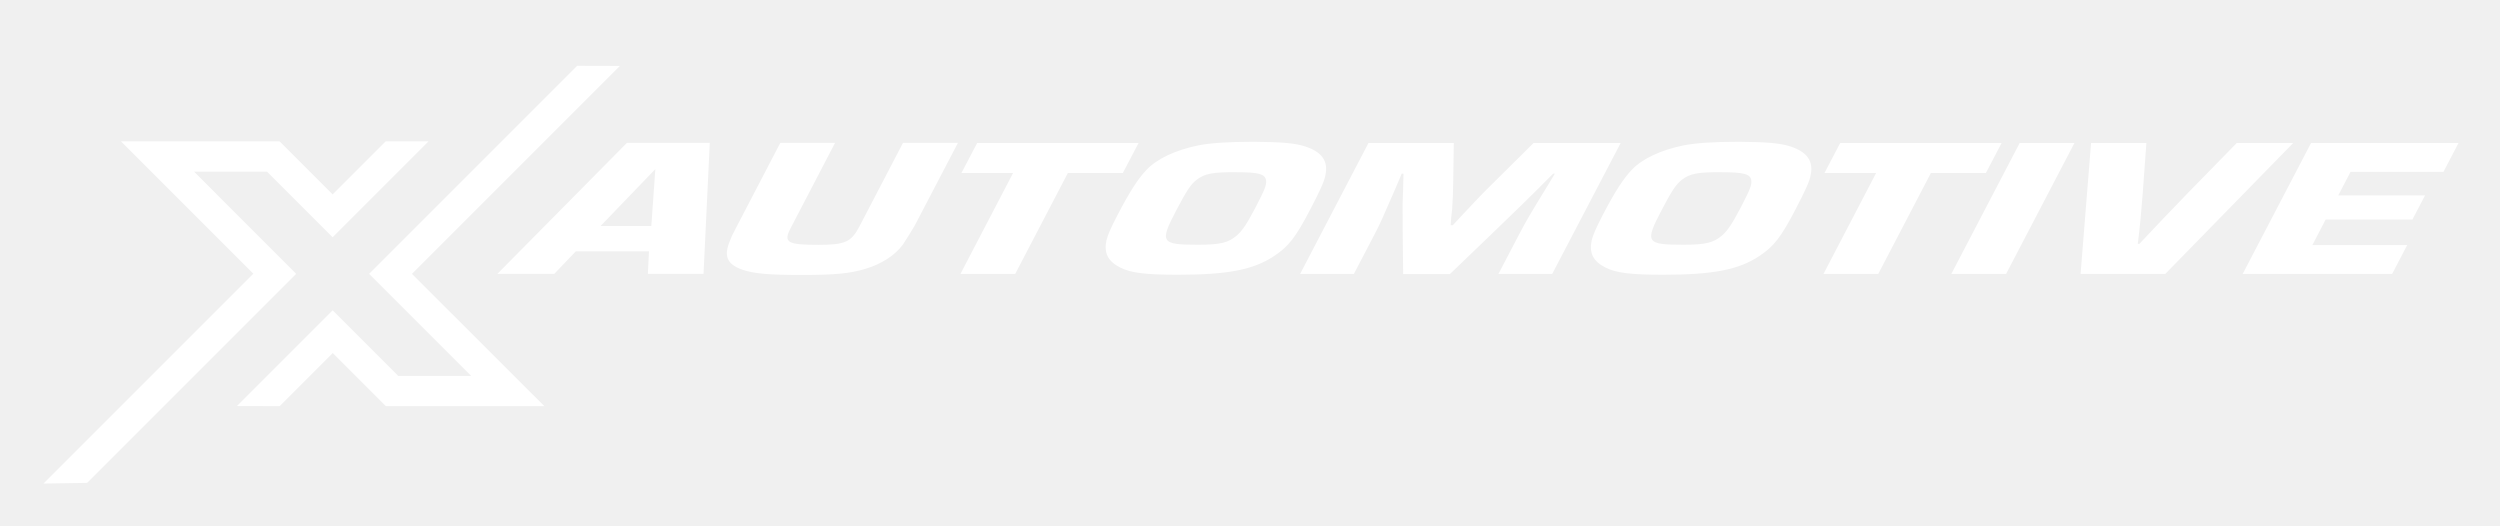
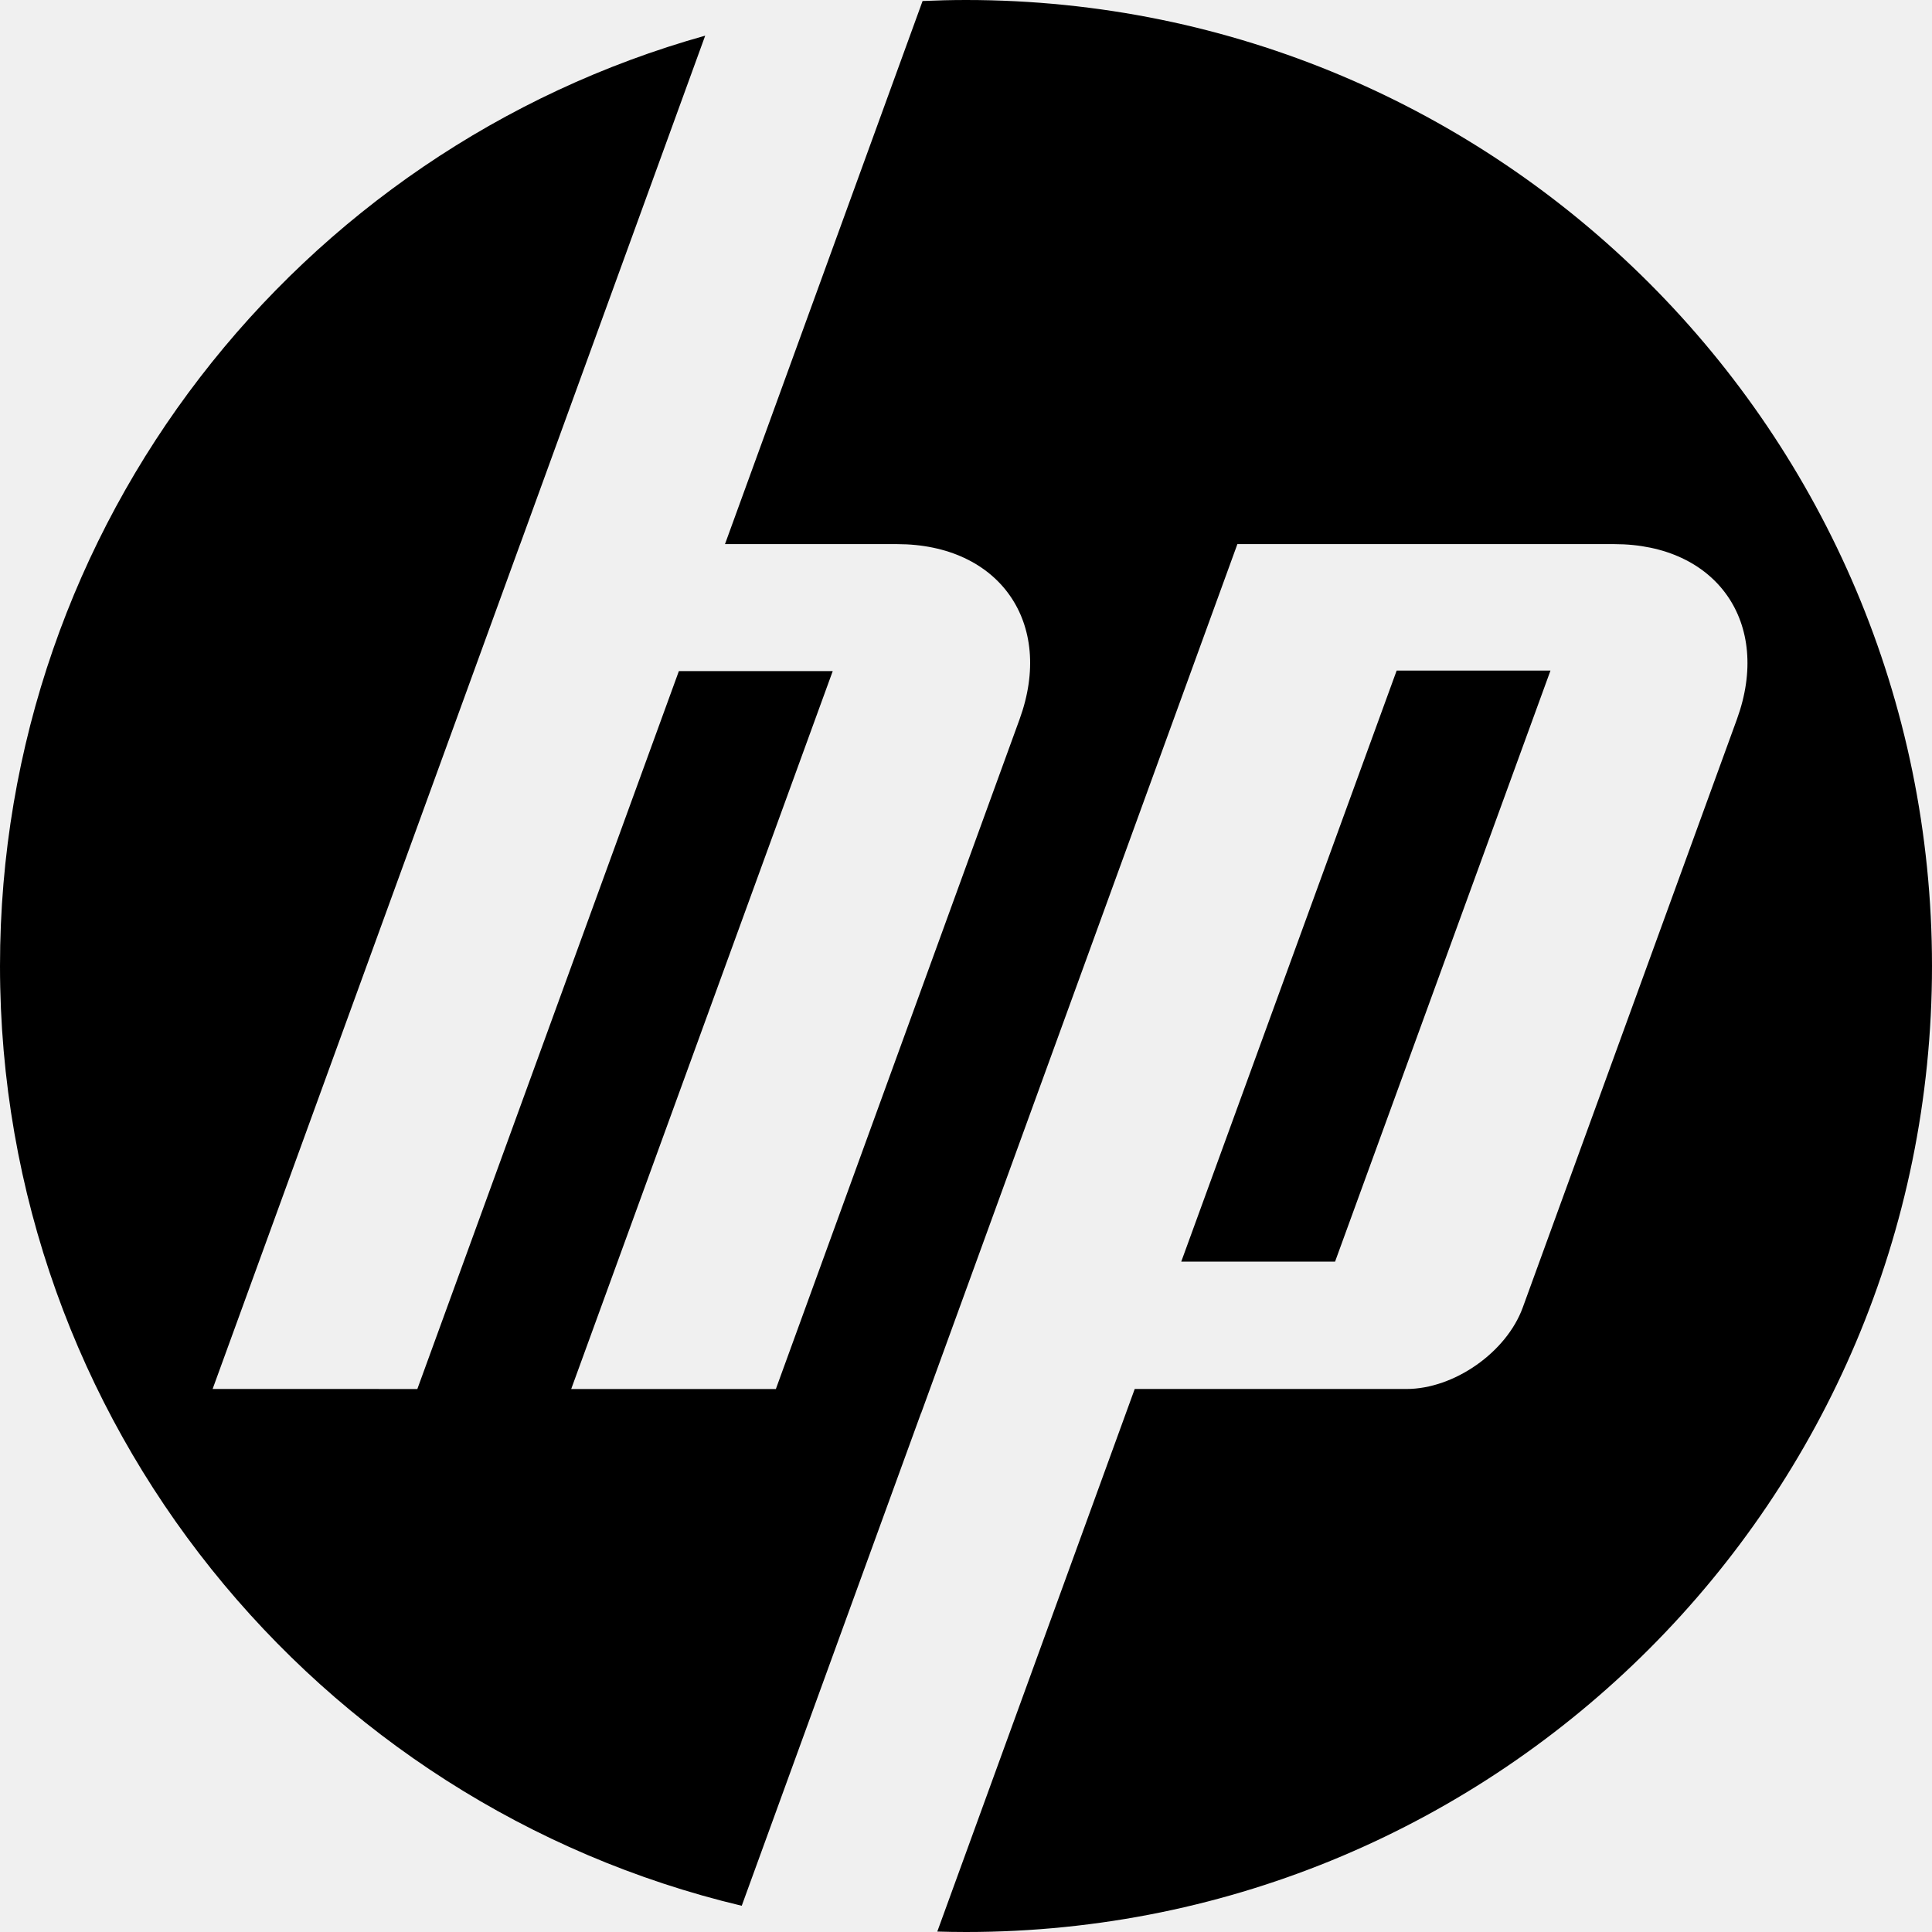
- <svg xmlns="http://www.w3.org/2000/svg" version="1.1" x="0px" y="0px" viewBox="0 0 2241.2 470.9" style="enable-background:new 0 0 2241.2 470.9;" xml:space="preserve">
-   <style type="text/css">
- 	.st0{fill:url(#SVGID_1_);}
- 	.st1{fill:url(#SVGID_00000103257951590894169610000017679266332968561589_);}
- 	.st2{fill:none;stroke:#1D1D1B;stroke-width:40;stroke-linecap:round;stroke-linejoin:round;stroke-miterlimit:10;}
- 	.st3{fill:#FFFFFF;}
- 	.st4{fill:none;stroke:#FFFFFF;stroke-width:16.694;stroke-miterlimit:10;}
- 	.st5{fill:none;stroke:#FFFFFF;stroke-width:36.498;stroke-miterlimit:10;}
- 	.st6{fill:none;stroke:#FFFFFF;stroke-width:34.929;stroke-miterlimit:10;}
- 	.st7{fill:#1D1D1B;}
- 	.st8{fill:none;stroke:#1D1D1B;stroke-width:35;stroke-linecap:square;stroke-miterlimit:10;}
- 	.st9{fill:none;stroke:#000000;stroke-width:29.148;stroke-miterlimit:10;}
- 	.st10{stroke:#1D1D1B;stroke-width:7;stroke-miterlimit:10;}
- 	.st11{fill:none;stroke:#FFFFFF;stroke-width:15.915;stroke-miterlimit:10;}
- 	.st12{fill:none;stroke:#000000;stroke-width:57.276;stroke-linecap:square;stroke-miterlimit:10;}
- 	.st13{fill:none;stroke:#000000;stroke-width:57.276;stroke-linecap:round;stroke-linejoin:round;stroke-miterlimit:10;}
- 	.st14{fill:none;stroke:#000000;stroke-width:57.276;stroke-linecap:round;stroke-miterlimit:10;}
- 	.st15{fill:none;stroke:#FFFFFF;stroke-width:17.636;stroke-miterlimit:10;}
- 	.st16{fill:none;stroke:#009245;stroke-width:50;stroke-miterlimit:10;}
- 	.st17{fill:none;stroke:#FCEE21;stroke-width:50;stroke-miterlimit:10;}
- 	.st18{fill:url(#SVGID_00000037677506071940474010000012202690017519691676_);stroke:#FFFF00;stroke-width:3;stroke-miterlimit:10;}
- 	.st19{fill:#1F91F1;stroke:#FFFF00;stroke-width:3;stroke-miterlimit:10;}
- 	.st20{fill:#1F91F1;}
- 	.st21{fill:url(#SVGID_00000121272262488921275370000005304293087346814908_);}
- 	.st22{fill:url(#SVGID_00000051378301257747579090000017269108597586370974_);}
- 	.st23{fill:url(#SVGID_00000003071334413774390610000014047781842666988719_);}
- 	.st24{fill:url(#SVGID_00000131327232962836362920000003306174987749350296_);}
- 	.st25{fill:url(#SVGID_00000030478884028905910510000005117816302751931786_);}
- 	.st26{fill:url(#SVGID_00000082326207870826072530000004545864272849052039_);}
- 	.st27{fill:url(#SVGID_00000083084293918780280620000007636545403482309311_);}
- 	.st28{fill:url(#SVGID_00000155847034529864719330000011042031658053744314_);}
- 	.st29{fill:url(#SVGID_00000088826167343890555890000018326156020751157401_);}
- 	.st30{fill:url(#SVGID_00000129185674957232269390000014295396309241075340_);}
- 	.st31{fill:url(#SVGID_00000065754436078832519580000005047082193027263384_);}
- 	.st32{fill:url(#SVGID_00000018234339932995949900000013298555388144119705_);}
- 	.st33{fill:url(#SVGID_00000075864739201413459350000007606246702792535192_);}
- 	.st34{fill:url(#SVGID_00000048461551977864557180000001012449424398103988_);}
- 	.st35{fill:url(#SVGID_00000030477985846414806760000002256715814486139837_);}
- 	.st36{fill:url(#SVGID_00000038405330764856007440000002106708564814925983_);}
- 	.st37{fill:url(#SVGID_00000109727813650677727720000009081276768433941424_);}
- 	.st38{fill:url(#SVGID_00000065793167994924510940000005724568673200419519_);}
- 	.st39{fill:url(#SVGID_00000079481100745322243020000011050749830862981003_);}
- 	.st40{fill:url(#SVGID_00000068637626270203327580000006358200074119252613_);}
- 	.st41{fill:url(#SVGID_00000028315215737974354240000002447077787088138122_);}
- 	.st42{fill:url(#SVGID_00000153672610172983450700000002242908292527278748_);}
- 	.st43{fill:url(#SVGID_00000112624333113526283660000005106696040821948576_);stroke:#FFFF00;stroke-width:3;stroke-miterlimit:10;}
- 	.st44{fill:url(#SVGID_00000070831369177500145710000002144724649985583547_);}
- 	.st45{fill:url(#SVGID_00000099641860290589964970000006935273504078657697_);}
- 	.st46{fill:url(#SVGID_00000039854759504047644710000017729316946740134562_);}
- 	.st47{fill:url(#SVGID_00000008138113956874853590000006601649316225133457_);}
- 	.st48{fill:url(#SVGID_00000000918382218506692560000013692760104638810509_);}
- 	.st49{fill:url(#SVGID_00000170242285413814509650000001280180689400267155_);}
- 	.st50{fill:url(#SVGID_00000013897669567614472190000001176696395097781669_);}
- 	.st51{fill:url(#SVGID_00000026863504904887122340000017367116548461839286_);}
- 	.st52{fill:url(#SVGID_00000151506573816815606820000004637984137481402770_);}
- 	.st53{fill:url(#SVGID_00000023963725742053320140000014537157214093027995_);}
- 	.st54{fill:url(#SVGID_00000131351604251876749180000010093808625319378876_);}
- 	.st55{fill:url(#SVGID_00000174567737823379059170000007167648300514575283_);}
- 	.st56{fill:url(#SVGID_00000075135133213562992300000006878177302556237721_);}
- 	.st57{fill:url(#SVGID_00000097490568523388696830000002643500027682116026_);}
- 	.st58{fill:url(#SVGID_00000028306745140629537880000017892133201670297488_);}
- 	.st59{fill:url(#SVGID_00000180326414182138411440000016656482472787741840_);}
- 	.st60{fill:url(#SVGID_00000073715003746759955160000004635683011545060757_);}
- 	.st61{fill:url(#SVGID_00000136386864408701369090000009701164449784531841_);stroke:#FFFF00;stroke-width:3;stroke-miterlimit:10;}
- 	.st62{fill:url(#SVGID_00000023255112260483991430000008435280022404281998_);}
- 	.st63{fill:url(#SVGID_00000083779051328677743990000008591562773668745656_);}
- 	.st64{fill:url(#SVGID_00000179623980652940345370000009625708961116168106_);}
- 	.st65{fill:url(#SVGID_00000163048134375653887250000001031347945769978284_);}
- 	.st66{fill:url(#SVGID_00000054255422578690982140000008290771418340749209_);}
- 	.st67{fill:url(#SVGID_00000119806842021306473760000018276263074907799684_);}
- 	.st68{fill:url(#SVGID_00000070108347722998586050000016631711134593631673_);}
- 	.st69{fill:url(#SVGID_00000098210730029819823330000011643110718985048238_);}
- 	.st70{fill:url(#SVGID_00000015336564393762596120000015530534807536421009_);}
- 	.st71{fill:#0A2F50;}
- 	.st72{fill:url(#SVGID_00000008863089515561781480000004512143884851086752_);}
- 	.st73{fill:url(#SVGID_00000080909684709321601000000015918419853812430474_);}
- 	.st74{fill:url(#SVGID_00000029739494022742889090000010836761386640843437_);}
- 	.st75{fill:url(#SVGID_00000178206060803608436310000014547610302769963914_);}
- 	.st76{fill:url(#SVGID_00000145741721090135185960000013084324091249299607_);}
- 	.st77{fill:url(#SVGID_00000011742124226183521120000003299448577989749421_);}
- 	.st78{fill:url(#SVGID_00000090977709944455293500000015515411852208909720_);}
- 	.st79{fill:url(#SVGID_00000050629083982619357720000010928797115481423536_);}
- 	.st80{fill:url(#SVGID_00000081637857721126845510000006673581379781686183_);}
- 	.st81{fill:url(#SVGID_00000049199055140610573170000010546867721706174369_);}
- 	.st82{fill:url(#SVGID_00000085938906826000445700000015209368715379592117_);}
- 	.st83{fill:url(#SVGID_00000100350509697669722930000012452708536967690683_);}
- 	.st84{fill:url(#SVGID_00000024705438138596381080000018148705191876738699_);}
- 	.st85{fill:url(#SVGID_00000062904651188850073100000001656466152251353263_);}
- 	.st86{fill:url(#SVGID_00000068640167026112316310000005286101976625073305_);}
- 	.st87{fill:url(#SVGID_00000060010118994703207310000017462726930749794186_);}
- 	.st88{fill:url(#SVGID_00000085233834048101574710000010655983952401450131_);}
- 	.st89{fill:url(#SVGID_00000073714727611583587530000016762747992960210862_);}
- 	.st90{fill:url(#SVGID_00000128463379059583727020000008596898653471109306_);}
- 	.st91{fill:url(#SVGID_00000044157457917097806750000018118200169930006958_);}
- 	.st92{fill:url(#SVGID_00000045615088529440473620000006542535000932379581_);}
- 	.st93{fill:url(#SVGID_00000018211252027720710840000001613642377044162976_);}
- 	.st94{fill:url(#SVGID_00000024718886767270820460000000915786351187393726_);}
- 	.st95{fill:url(#SVGID_00000091014456996371262240000005590168982379608997_);}
- 	.st96{fill:url(#SVGID_00000112631959838666932230000002473852355672241065_);}
- 	.st97{fill:url(#SVGID_00000048480821362657197550000006980552118105163161_);}
- 	.st98{fill:url(#SVGID_00000145059627907568126500000018077820829577448611_);}
- 	.st99{fill:url(#SVGID_00000178189636001556325570000012272041762795547062_);}
- 	.st100{fill:url(#SVGID_00000165212500408082804570000017817051779042440094_);}
- 	.st101{fill:url(#SVGID_00000127741479373639458010000003366855594687572649_);}
- 	.st102{fill:url(#SVGID_00000059283655763203952920000009071354630815082678_);}
- 	.st103{fill:url(#SVGID_00000034796032748677868770000000803082556197880458_);}
- 	.st104{fill:url(#SVGID_00000170959094859219490110000015371466964455489689_);}
- 	.st105{fill:url(#SVGID_00000003809638669823486740000009068442498149556367_);}
- 	.st106{fill:url(#SVGID_00000029739207472668662680000013044213408779050636_);}
- 	.st107{fill:url(#SVGID_00000130611973343828131400000009582711620732757949_);}
- 	.st108{fill:url(#SVGID_00000107545999193556638960000006102838109213287344_);}
- 	.st109{fill:url(#SVGID_00000057136991191864631280000014406207562387272344_);}
- 	.st110{fill:url(#SVGID_00000167354246680892628310000006309094472697984155_);}
- 	.st111{fill:url(#SVGID_00000137117031006854788610000015802794517889688248_);}
- 	.st112{fill:url(#SVGID_00000125601818508731358960000001194806769634161546_);}
- 	.st113{fill:url(#SVGID_00000173138621741301607660000015253195998671558821_);}
- 	.st114{fill:url(#SVGID_00000103950138294978966030000011396856217053446295_);}
- 	.st115{fill:url(#SVGID_00000044175504793843776090000012472406770142549926_);}
- 	.st116{fill:url(#SVGID_00000076567309322206665840000004390814381325167235_);}
- 	.st117{fill:url(#SVGID_00000121975716051825922110000010974747712502271897_);}
- 	.st118{fill:url(#SVGID_00000116919668385650705910000007474847445739388053_);}
- 	.st119{fill:url(#SVGID_00000176043403377425495200000009109522529399607218_);}
- 	.st120{fill:url(#SVGID_00000052078315702444129620000010298186771298488240_);}
- 	.st121{fill:url(#SVGID_00000122705870046546612930000000159293141712432526_);}
- 	.st122{fill:url(#SVGID_00000094604017657623909930000014890495665849265821_);}
- 	.st123{fill:url(#SVGID_00000139275489769408112760000004889648714030141350_);}
- 	.st124{fill:url(#SVGID_00000035520512707024282670000010504782302588229818_);}
- 	.st125{fill:url(#SVGID_00000036215840675469482700000002007462019780386713_);}
- 	.st126{fill:url(#SVGID_00000041993815190932558490000005821095855277569176_);}
- 	.st127{fill:url(#SVGID_00000065046409345338524100000008418851454547825795_);}
- 	.st128{fill:url(#SVGID_00000003826351830580478000000010504730762422730656_);}
- 	.st129{fill:url(#SVGID_00000069381264143991766390000014491460461414537602_);}
- 	.st130{fill:url(#SVGID_00000053528322630267688920000005219611795183301009_);}
- 	.st131{fill:url(#SVGID_00000018218918546216237080000013271686703438498231_);}
- 	.st132{fill:url(#SVGID_00000100364495752730507920000006761929164421659019_);}
- 	.st133{display:none;}
- 	.st134{display:inline;}
- </style>
-   <g id="Ebene_1">
-     <g>
-       <path class="st3" d="M250.7,364.1l47.6-47.6l47.6,47.6H488L369.3,245.5L555.7,59.1L517.4,59L330.9,245.5l91.5,91.5H357l-58.8-58.8    L212.4,364L250.7,364.1z M78.1,432.9l187.4-187.4L174,153.9h65.4l58.8,58.8l86-86l-38.4,0l-47.6,47.6l-47.6-47.6H108.4    l118.7,118.7L39,433.5L78.1,432.9z" />
-     </g>
-     <g>
-       <path class="st3" d="M516.2,225.3l-19.3,20.2h-51l116.1-117.4h74.3l-5.6,117.4h-49.9l1-20.2H516.2z M587.5,151.6l-49.1,51h45.5    L587.5,151.6z" />
-       <path class="st3" d="M858.7,128.2L820,202.3c-0.9,1.8-9.3,15.1-10.4,16.7c-7,9.7-19.1,17.6-33.7,22c-14.3,4.2-26.7,5.5-57.7,5.5    c-29.1,0-42.7-1.2-52.9-4.8c-13.6-4.9-16.7-12.1-10.9-25.9c1.3-3.5,1.9-4.8,5.2-11.1l39.9-76.6h49.1l-39.9,76.6    c-6.6,12.7-2.8,14.8,25.2,14.8c23.6,0,29.2-2.5,36.5-16.4l39.1-75H858.7z" />
-       <path class="st3" d="M910.1,245.6H861l47.2-90.5h-46.3l14.1-26.9h144.7l-14.1,26.9h-49.3L910.1,245.6z" />
-       <path class="st3" d="M1170.1,131.3c15,4.9,20.8,13.2,18.1,25.7c-0.9,5.5-4.9,14.1-13.4,30.4c-13.2,25.3-19.4,33.4-32.7,42.2    c-18.5,12.3-41.6,16.7-86.3,16.7c-28.5,0-41.9-1.6-51.2-6.3c-11.3-5.6-15.1-13-12.7-24.5c1.2-4.9,3.8-10.9,9.8-22.5    c11.1-21.3,18.5-32.7,26.1-40.7c9.3-9.9,26-17.8,46.6-22c11-2.1,26.3-3.2,49.6-3.2C1148.9,127.3,1161,128.3,1170.1,131.3z     M1072.6,161.3c-5,3.9-8.9,9.7-18,27.1c-15.2,29-14,31,19.5,31c20,0,27.2-1.8,34.8-8.4c5.1-4.6,8.7-9.9,16.8-25.3    c8.4-16.2,9.8-19.9,9.3-24.1c-0.9-5.6-6.7-7.2-26.4-7.2C1087.2,154.2,1079.9,155.6,1072.6,161.3z" />
-       <path class="st3" d="M1391.5,245.6h-48.2l18.4-35.2c6-11.4,8.8-16.4,23.9-41l8.3-13.7h-1.6l-13.3,13.4l-13.6,13.4l-27.7,26.8    l-37.9,36.4h-41.9l-0.4-36.6l-0.1-26.6c0.3-6.9,0.6-15.8,0.8-26.8h-1.6l-5.8,13.7c-10.7,24.6-13.5,31.2-18.7,41l-18.4,35.2h-48.2    l61.3-117.4h76.5l-0.5,33.6c-0.1,11.3-0.4,16.5-1,26c-0.6,4.8-1.1,9.5-1.3,14.1h1.9l9.3-10c13.7-14.6,15.6-16.7,29-29.9l34.1-33.8    h78.1L1391.5,245.6z" />
-       <path class="st3" d="M1605.1,131.3c15,4.9,20.8,13.2,18.1,25.7c-0.9,5.5-4.9,14.1-13.4,30.4c-13.2,25.3-19.4,33.4-32.7,42.2    c-18.5,12.3-41.6,16.7-86.3,16.7c-28.5,0-41.9-1.6-51.2-6.3c-11.3-5.6-15.1-13-12.7-24.5c1.2-4.9,3.8-10.9,9.8-22.5    c11.1-21.3,18.5-32.7,26.1-40.7c9.3-9.9,26-17.8,46.6-22c11-2.1,26.3-3.2,49.6-3.2C1583.9,127.3,1596,128.3,1605.1,131.3z     M1507.6,161.3c-5,3.9-8.9,9.7-18,27.1c-15.2,29-14,31,19.5,31c20,0,27.2-1.8,34.8-8.4c5.1-4.6,8.7-9.9,16.8-25.3    c8.4-16.2,9.8-19.9,9.3-24.1c-0.9-5.6-6.7-7.2-26.4-7.2C1522.2,154.2,1514.9,155.6,1507.6,161.3z" />
-       <path class="st3" d="M1683.8,245.6h-49.1l47.2-90.5h-46.3l14.1-26.9h144.7l-14.1,26.9H1731L1683.8,245.6z" />
-       <path class="st3" d="M1798.4,245.6h-49.1l61.3-117.4h49.1L1798.4,245.6z" />
-       <path class="st3" d="M2055.8,128.2l-114.7,117.4h-75.9l9.4-117.4h49.6l-3.3,45.2c-0.7,7.6-1.3,15.1-1.9,22.5    c-0.7,7.6-1.6,15.1-2.5,22.7h1.4c13.7-14.6,28.1-29.7,43.1-45.2l44.2-45.2H2055.8z" />
-       <path class="st3" d="M2096.2,175.2h77.8l-11.3,21.6h-77.8l-11.9,22.9h85l-13.5,25.9h-134l61.3-117.4H2204l-13.5,25.9h-83.3    L2096.2,175.2z" />
-     </g>
-   </g>
-   <g id="Ebene_2" class="st133">
- </g>
+ <svg xmlns="http://www.w3.org/2000/svg" viewBox="0.85 0.85 431.998 432" width="2500" height="2500">
+   <path d="M216.85 432.85c-2.147 0-4.285-.038-6.42-.1l44.144-121.318h60.75c10.663 0 22.368-8.197 26.015-18.212l47.89-131.546c7.836-21.537-4.5-39.157-27.417-39.157h-84.28L206.82 316.833h-.027l-40.09 110.153C71.594 404.376.85 318.878.85 216.85c0-99.085 66.72-182.58 157.683-208.026l-41.365 113.693h-.012L48.39 311.432l45.777.004 58.48-160.53h34.405l-58.48 160.53 45.76.008 54.498-149.77c7.84-21.537-4.497-39.157-27.393-39.157h-38.48L207.14 1.077c3.22-.143 6.454-.227 9.708-.227 119.294 0 216 96.706 216 216 0 119.293-96.706 216-216 216zm130.692-282.06h-34.395L264.98 282.948h34.396z" />
</svg>
